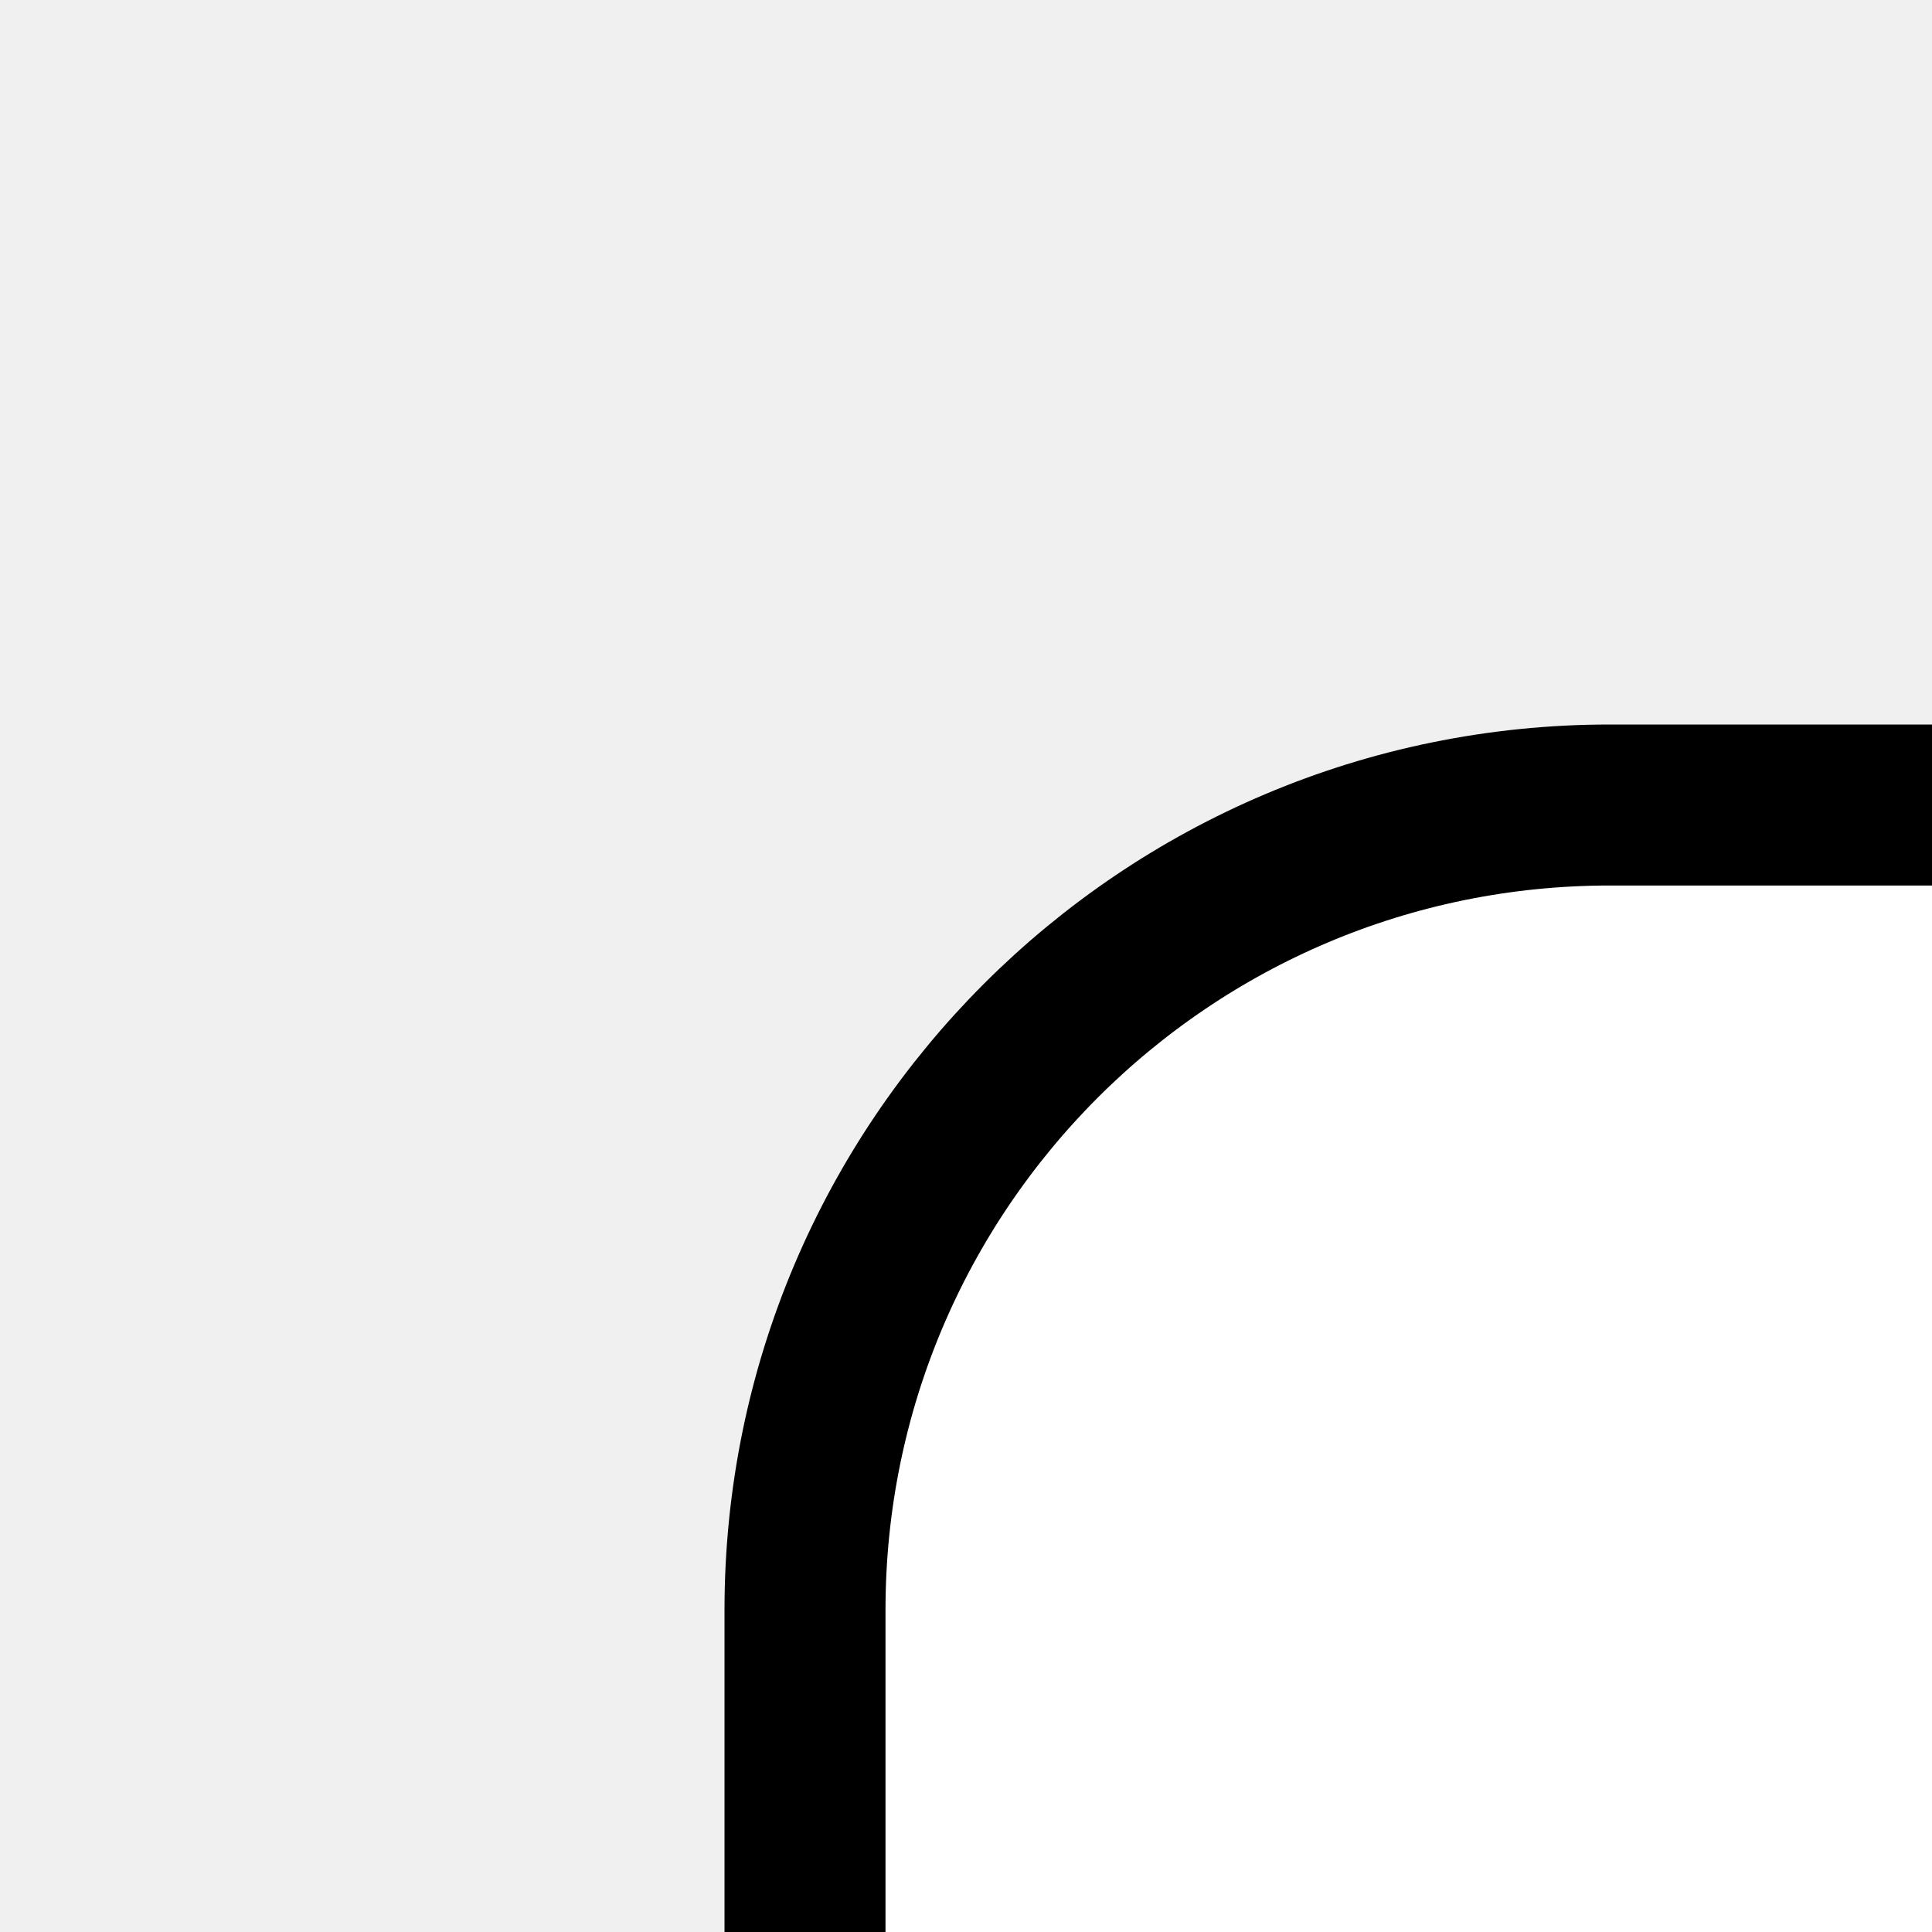
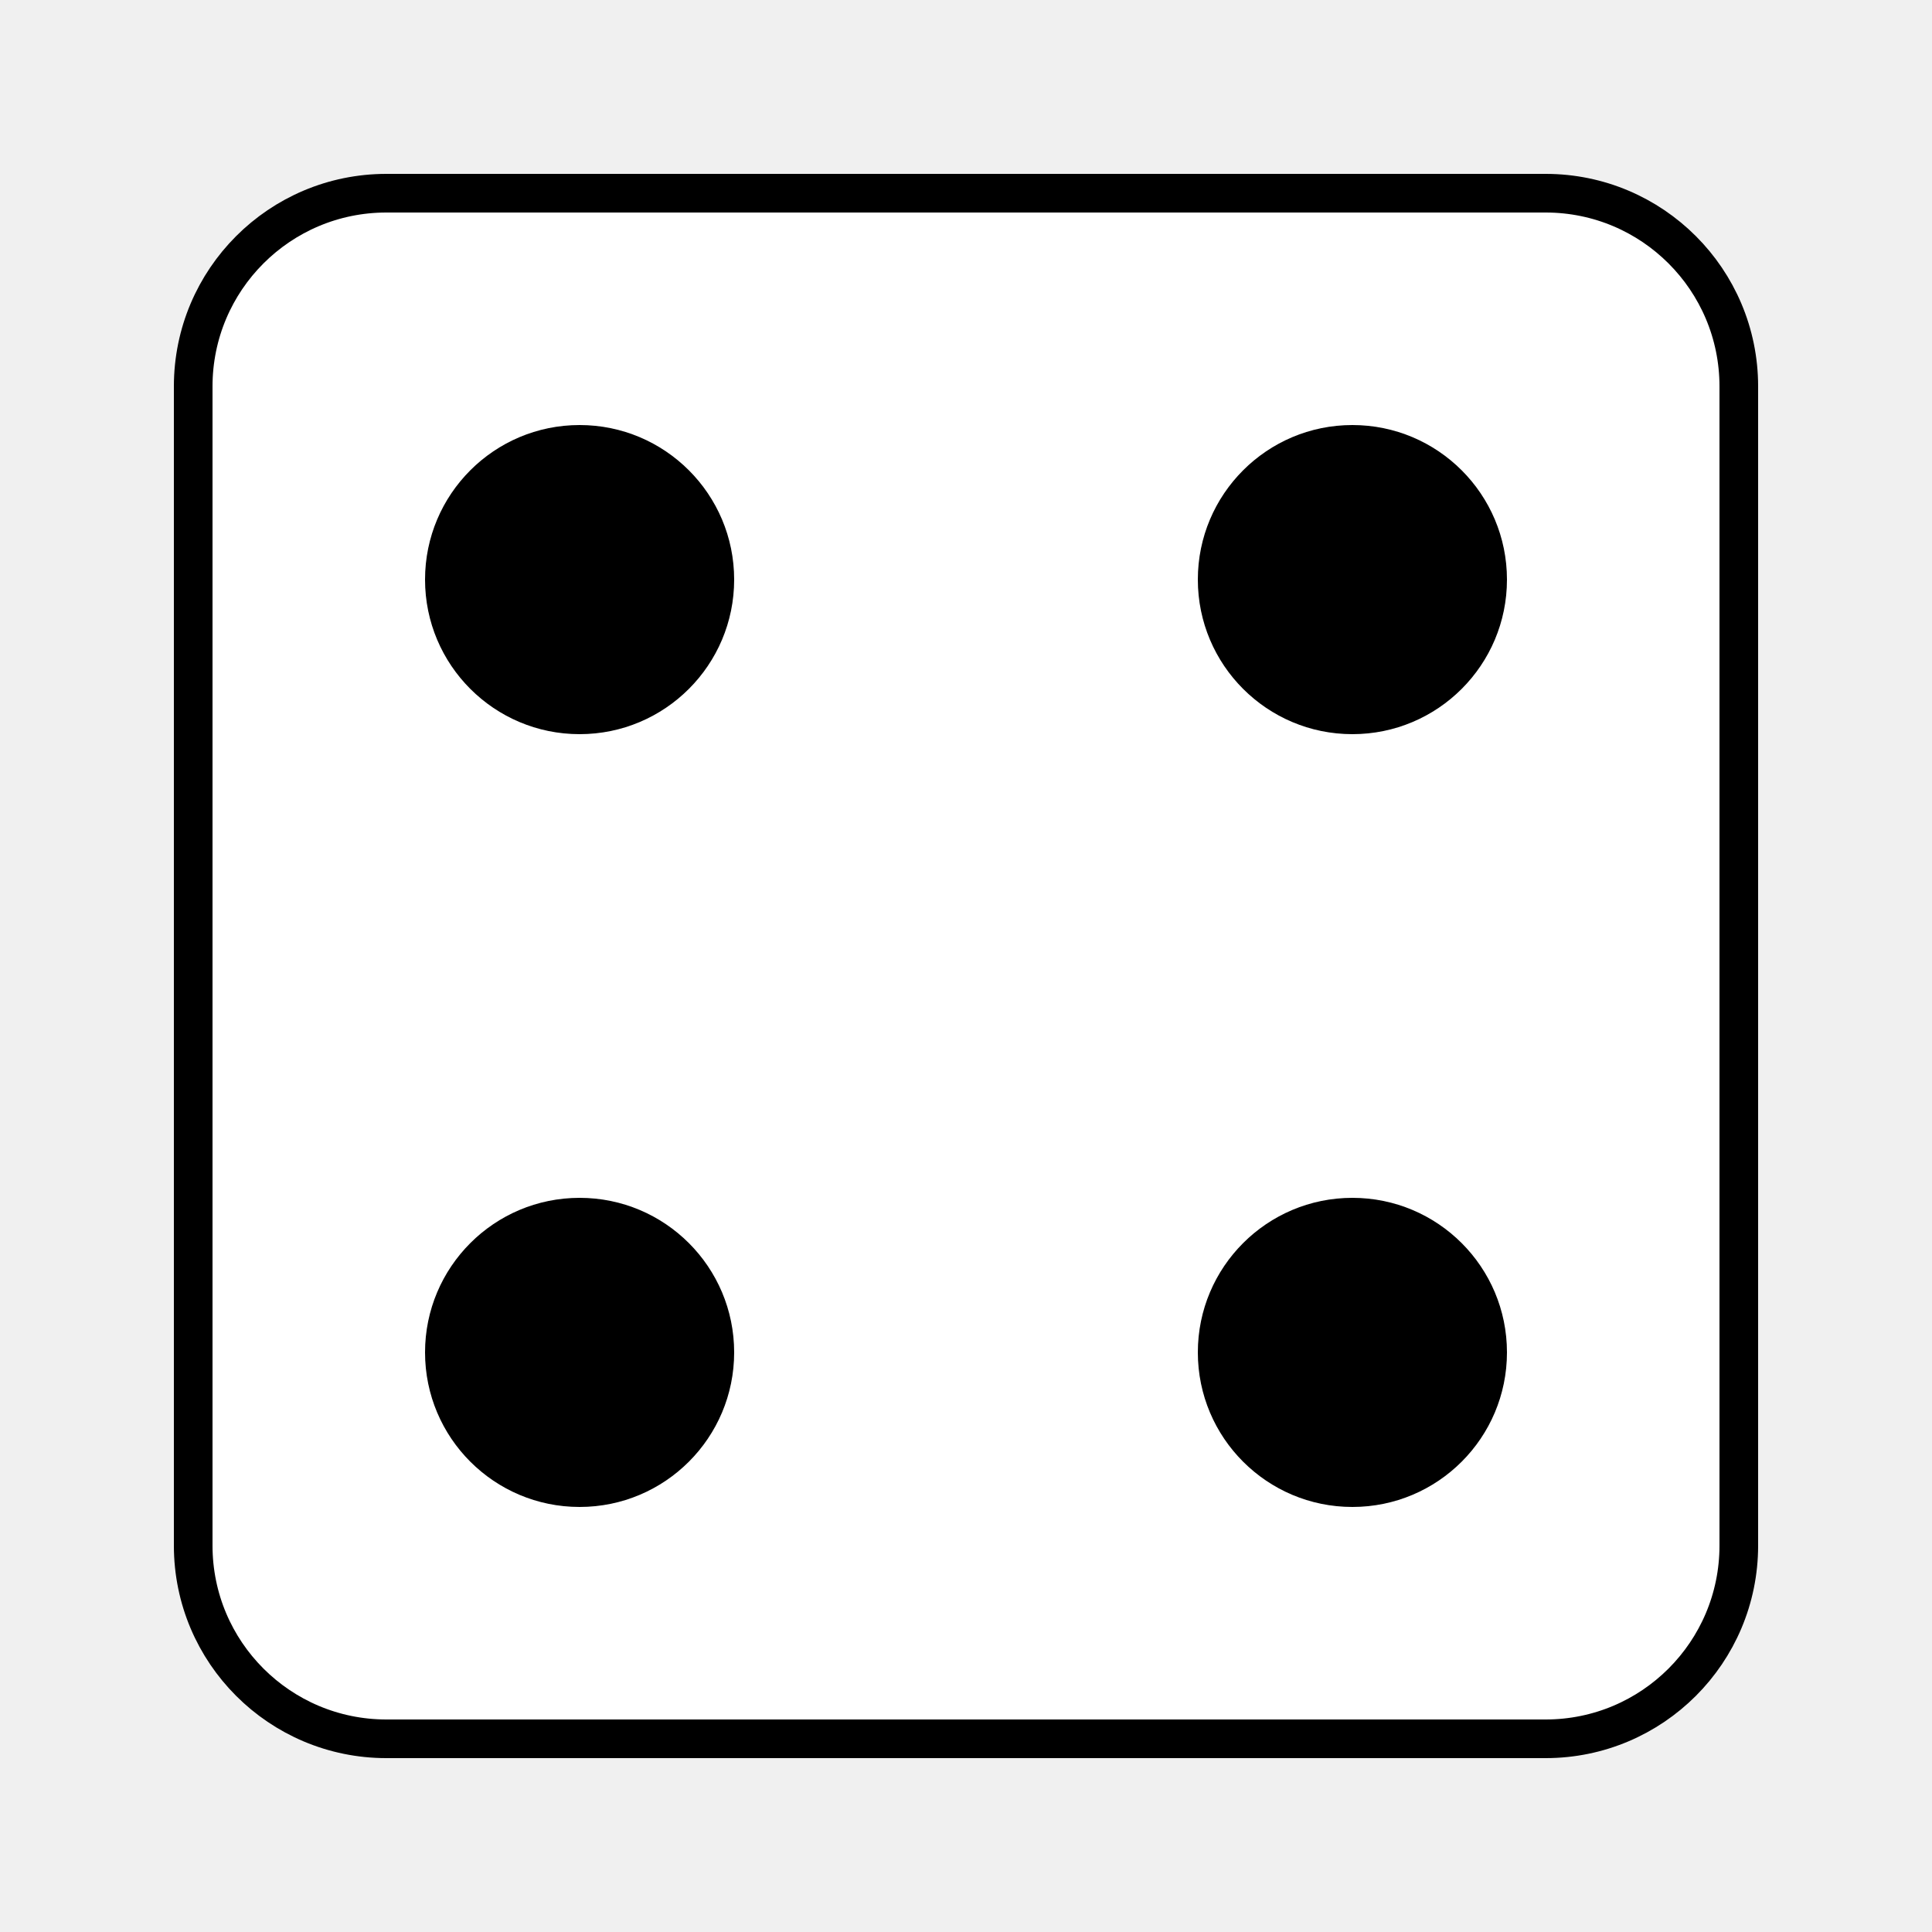
- <svg xmlns="http://www.w3.org/2000/svg" viewBox="0 0 24 24">
+ <svg xmlns="http://www.w3.org/2000/svg" viewBox="0 0 100 100">
  <rect x="10" y="10" width="80" height="80" rx="10" fill="white" stroke="black" stroke-width="2" />
  <circle cx="30" cy="30" r="8" fill="black" />
  <circle cx="70" cy="30" r="8" fill="black" />
  <circle cx="30" cy="70" r="8" fill="black" />
  <circle cx="70" cy="70" r="8" fill="black" />
</svg>
